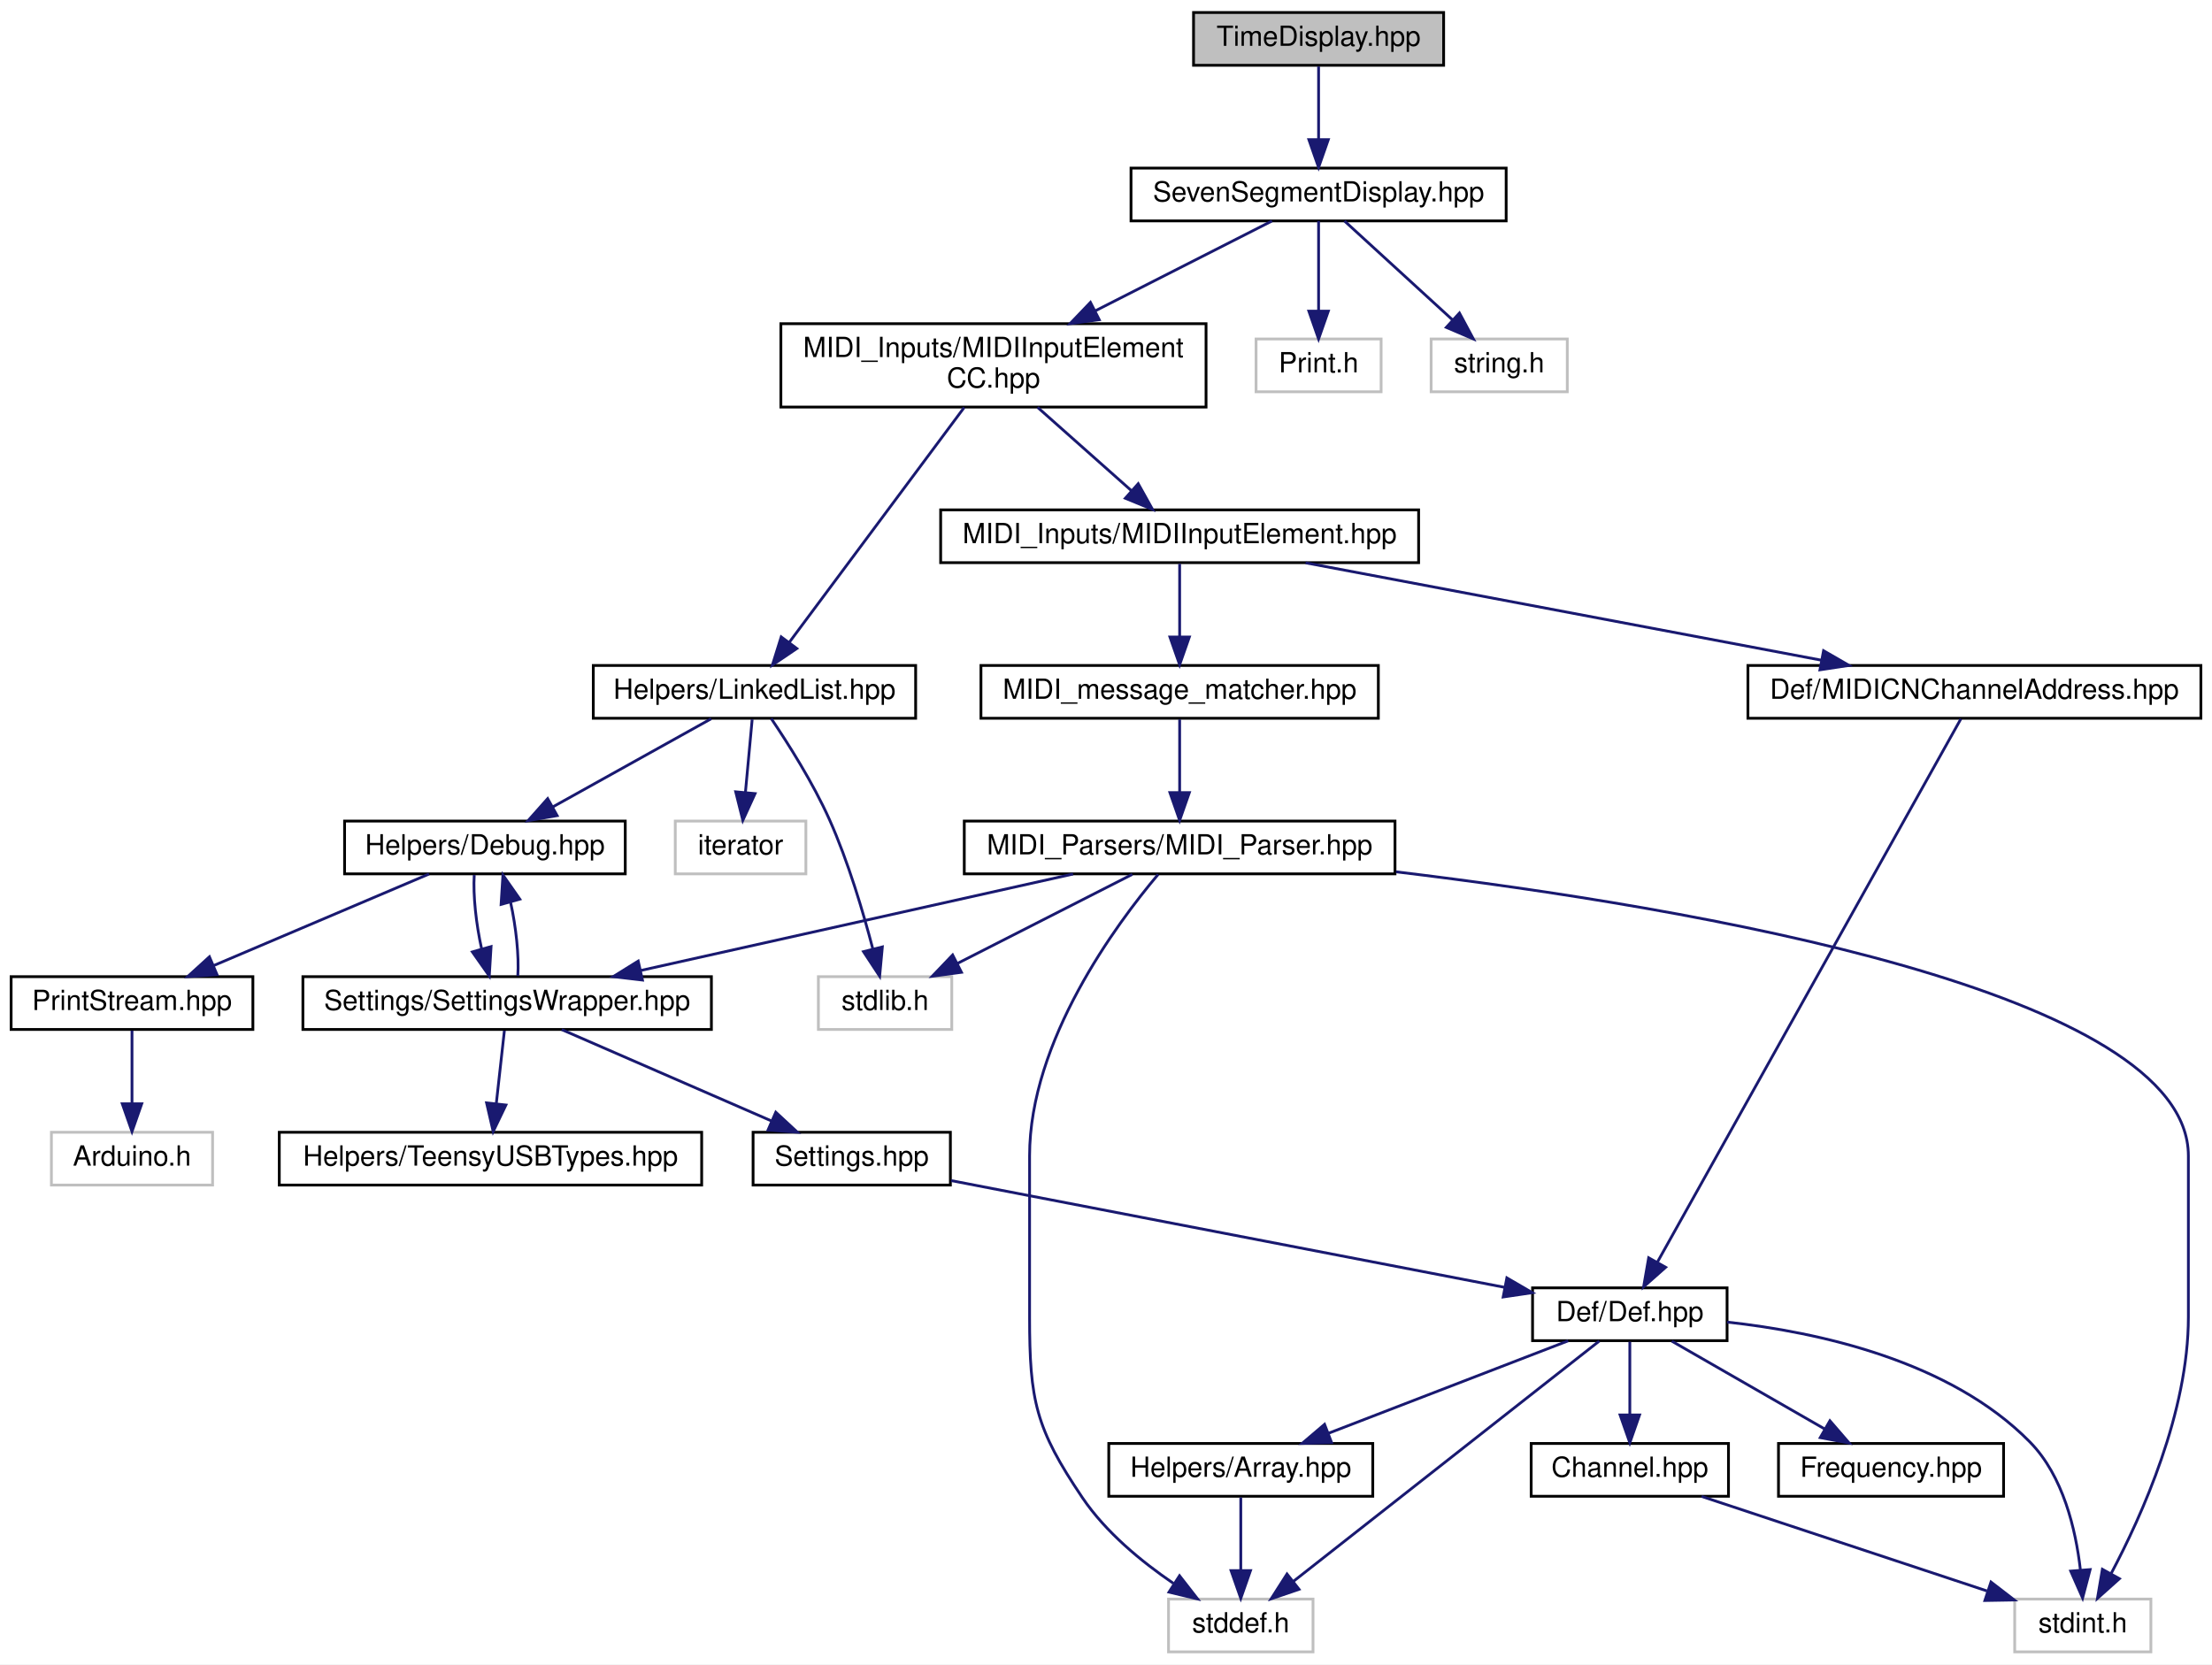
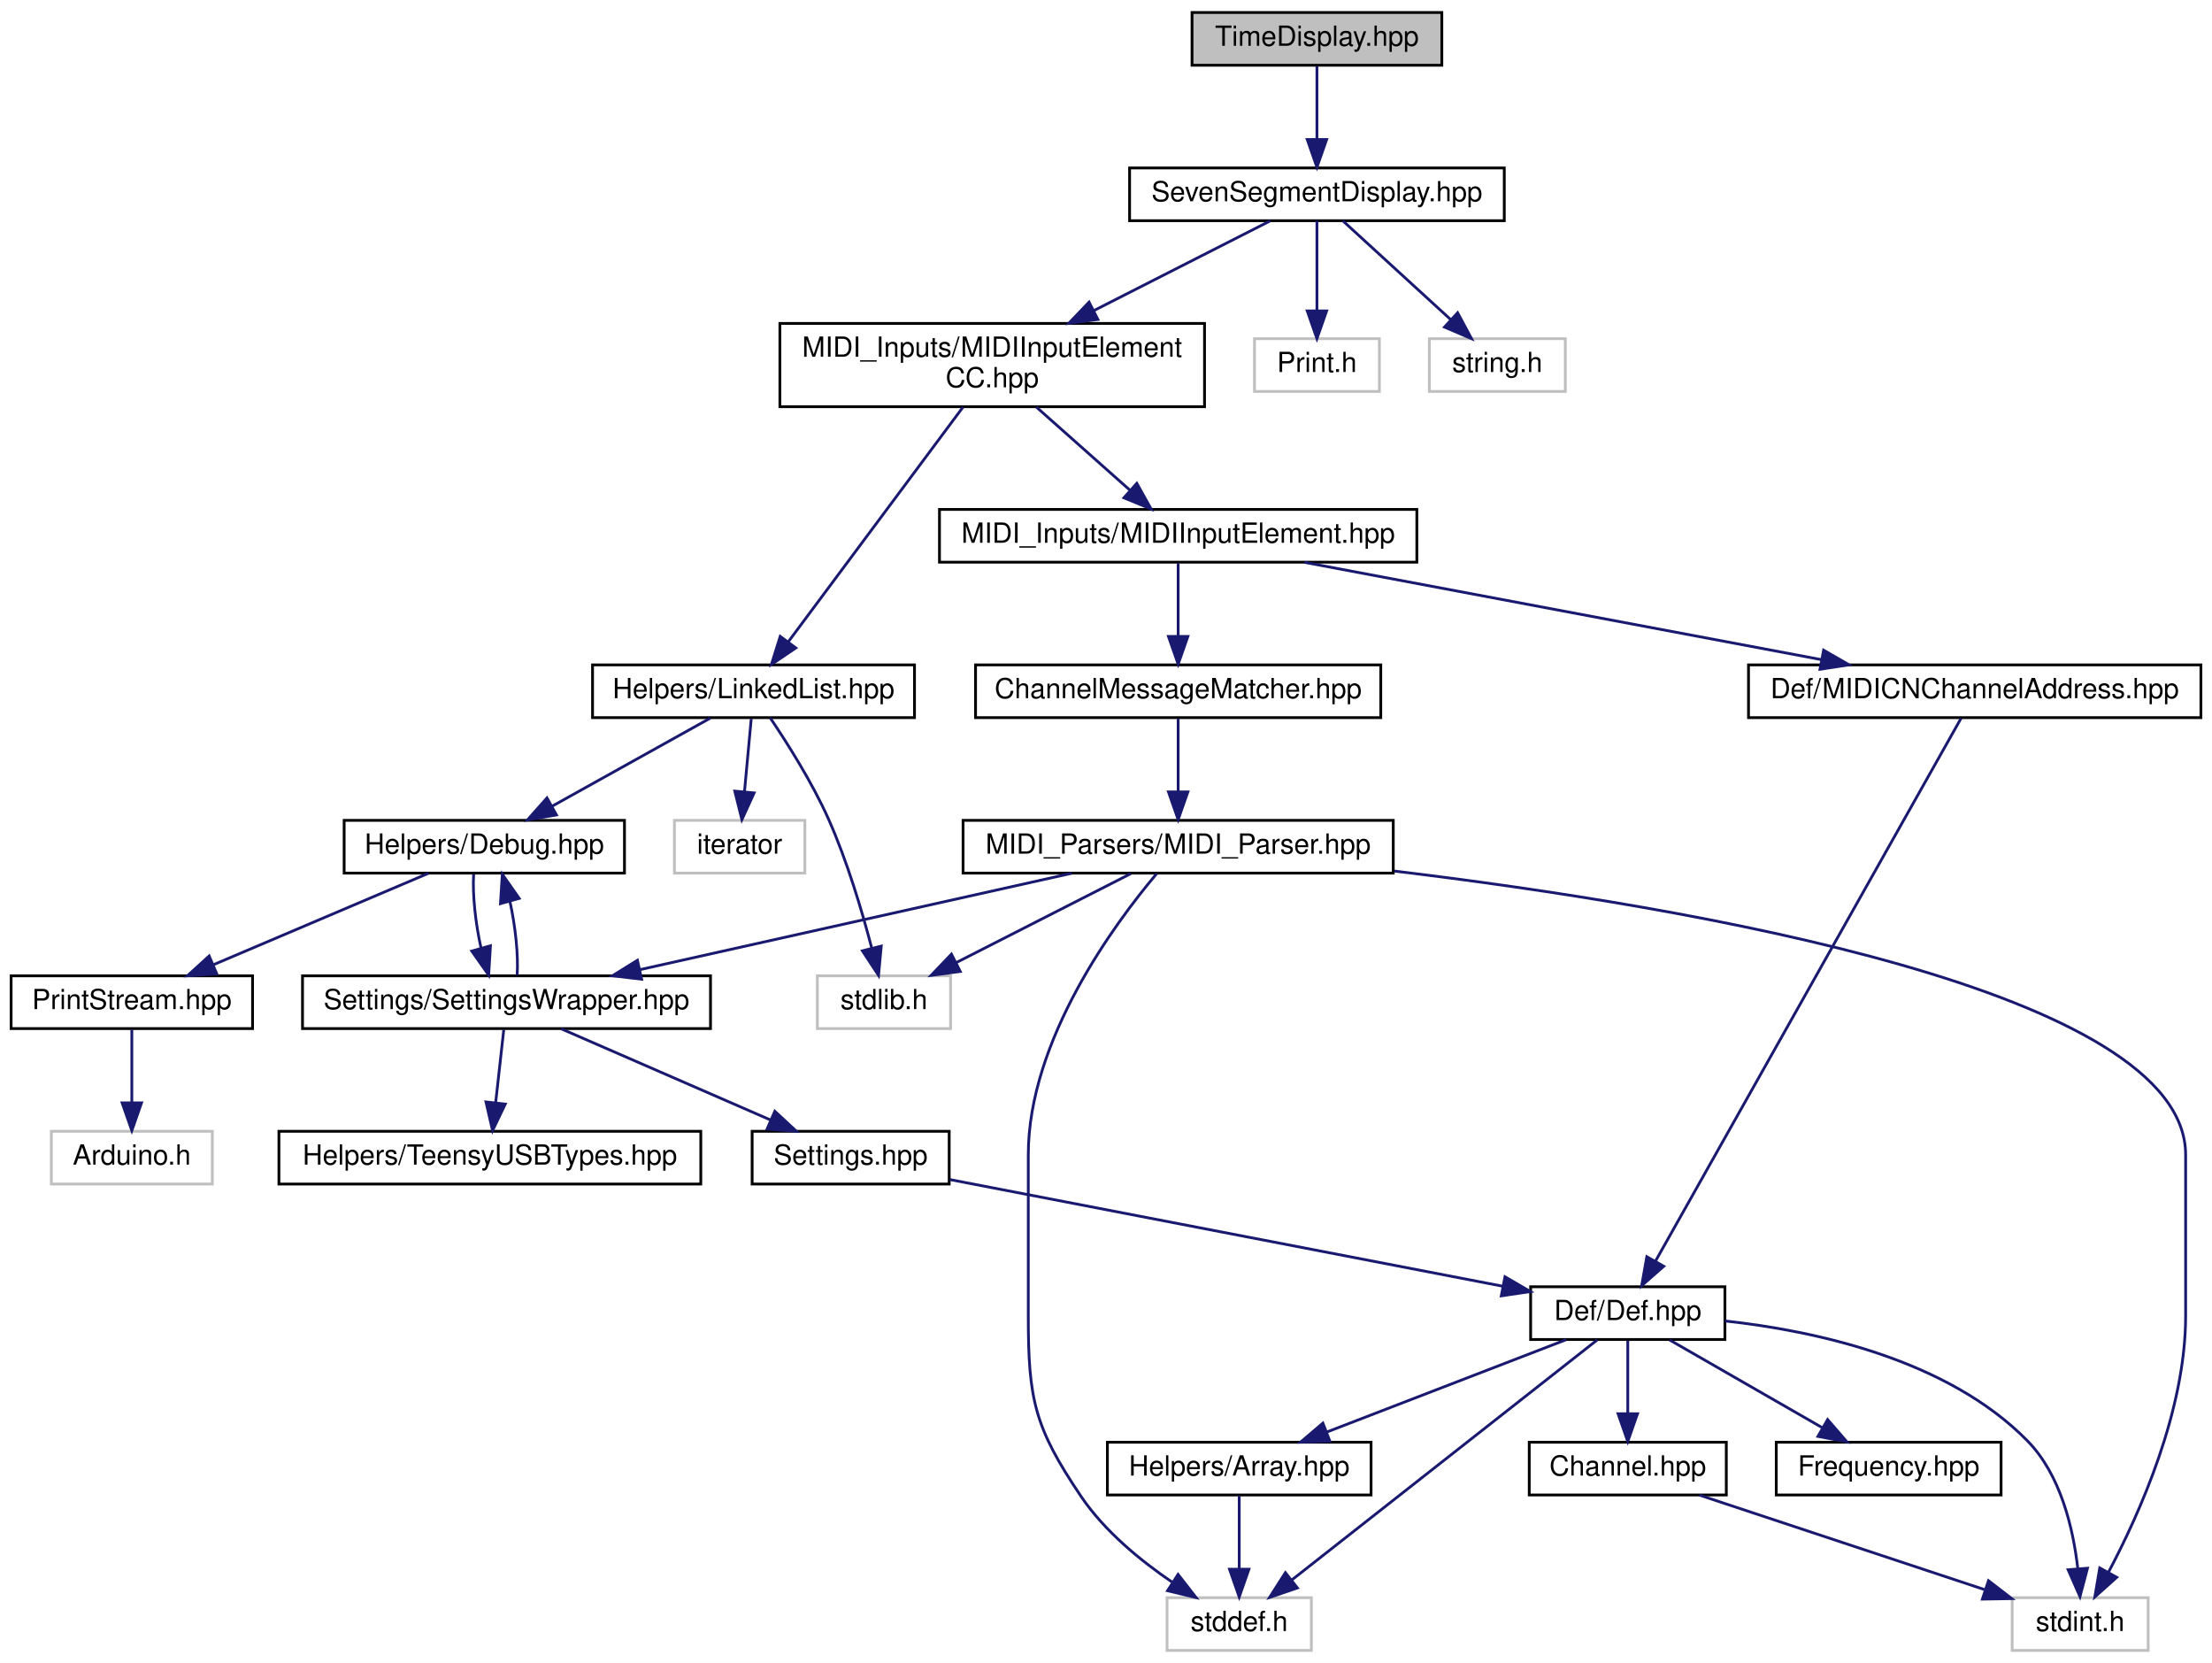
- <svg xmlns="http://www.w3.org/2000/svg" xmlns:xlink="http://www.w3.org/1999/xlink" width="796pt" height="599pt" viewBox="0.00 0.00 796.00 599.00">
+ <svg xmlns="http://www.w3.org/2000/svg" xmlns:xlink="http://www.w3.org/1999/xlink" width="797pt" height="599pt" viewBox="0.00 0.00 797.00 599.00">
  <g id="graph0" class="graph" transform="scale(1 1) rotate(0) translate(4 595)">
-     <polygon fill="white" stroke="none" points="-4,4 -4,-595 792,-595 792,4 -4,4" />
+     <polygon fill="white" stroke="none" points="-4,4 -4,-595 793,-595 793,4 -4,4" />
    <g id="node1" class="node">
      <g id="a_node1">
        <a xlink:title=" ">
          <polygon fill="#bfbfbf" stroke="black" points="425.5,-571.5 425.5,-590.5 515.5,-590.5 515.5,-571.5 425.5,-571.5" />
          <text text-anchor="middle" x="470.5" y="-578.5" font-family="Helvetica,sans-Serif" font-size="10.00">TimeDisplay.hpp</text>
        </a>
      </g>
    </g>
    <g id="node2" class="node">
      <g id="a_node2">
        <a xlink:href="../../d4/d18/SevenSegmentDisplay_8hpp.html" target="_top" xlink:title=" ">
          <polygon fill="white" stroke="black" points="403,-515.5 403,-534.5 538,-534.5 538,-515.5 403,-515.5" />
          <text text-anchor="middle" x="470.5" y="-522.5" font-family="Helvetica,sans-Serif" font-size="10.00">SevenSegmentDisplay.hpp</text>
        </a>
      </g>
    </g>
    <g id="edge1" class="edge">
      <path fill="none" stroke="midnightblue" d="M470.5,-571.083C470.5,-564.006 470.5,-553.861 470.5,-544.986" />
      <polygon fill="midnightblue" stroke="midnightblue" points="474,-544.751 470.5,-534.751 467,-544.751 474,-544.751" />
    </g>
    <g id="node3" class="node">
      <g id="a_node3">
        <a xlink:href="../../df/de0/MIDIInputElementCC_8hpp.html" target="_top" xlink:title=" ">
          <polygon fill="white" stroke="black" points="277,-448.5 277,-478.5 430,-478.5 430,-448.5 277,-448.5" />
          <text text-anchor="start" x="285" y="-466.5" font-family="Helvetica,sans-Serif" font-size="10.00">MIDI_Inputs/MIDIInputElement</text>
          <text text-anchor="middle" x="353.5" y="-455.5" font-family="Helvetica,sans-Serif" font-size="10.00">CC.hpp</text>
        </a>
      </g>
    </g>
    <g id="edge2" class="edge">
      <path fill="none" stroke="midnightblue" d="M453.737,-515.475C437.224,-507.078 411.455,-493.973 390.18,-483.153" />
      <polygon fill="midnightblue" stroke="midnightblue" points="391.575,-479.936 381.075,-478.523 388.402,-486.176 391.575,-479.936" />
    </g>
    <g id="node23" class="node">
      <g id="a_node23">
        <a xlink:title=" ">
          <polygon fill="white" stroke="#bfbfbf" points="448,-454 448,-473 493,-473 493,-454 448,-454" />
          <text text-anchor="middle" x="470.5" y="-461" font-family="Helvetica,sans-Serif" font-size="10.00">Print.h</text>
        </a>
      </g>
    </g>
    <g id="edge30" class="edge">
      <path fill="none" stroke="midnightblue" d="M470.5,-515.475C470.5,-507.08 470.5,-493.981 470.5,-483.163" />
      <polygon fill="midnightblue" stroke="midnightblue" points="474,-483.009 470.5,-473.009 467,-483.009 474,-483.009" />
    </g>
    <g id="node24" class="node">
      <g id="a_node24">
        <a xlink:title=" ">
          <polygon fill="white" stroke="#bfbfbf" points="511,-454 511,-473 560,-473 560,-454 511,-454" />
          <text text-anchor="middle" x="535.5" y="-461" font-family="Helvetica,sans-Serif" font-size="10.00">string.h</text>
        </a>
      </g>
    </g>
    <g id="edge31" class="edge">
      <path fill="none" stroke="midnightblue" d="M479.813,-515.475C489.949,-506.197 506.364,-491.171 518.752,-479.831" />
      <polygon fill="midnightblue" stroke="midnightblue" points="521.191,-482.343 526.204,-473.009 516.465,-477.18 521.191,-482.343" />
    </g>
    <g id="node4" class="node">
      <g id="a_node4">
        <a xlink:href="../../de/dd1/LinkedList_8hpp.html" target="_top" xlink:title=" ">
          <polygon fill="white" stroke="black" points="209.5,-336.5 209.5,-355.5 325.5,-355.5 325.5,-336.5 209.5,-336.5" />
          <text text-anchor="middle" x="267.5" y="-343.5" font-family="Helvetica,sans-Serif" font-size="10.00">Helpers/LinkedList.hpp</text>
        </a>
      </g>
    </g>
    <g id="edge3" class="edge">
      <path fill="none" stroke="midnightblue" d="M342.955,-448.337C327.037,-426.96 296.934,-386.53 279.958,-363.731" />
      <polygon fill="midnightblue" stroke="midnightblue" points="282.735,-361.6 273.955,-355.669 277.12,-365.781 282.735,-361.6" />
    </g>
    <g id="node19" class="node">
      <g id="a_node19">
        <a xlink:href="../../dc/d90/MIDIInputElement_8hpp.html" target="_top" xlink:title=" ">
          <polygon fill="white" stroke="black" points="334.5,-392.5 334.5,-411.5 506.5,-411.5 506.5,-392.5 334.5,-392.5" />
          <text text-anchor="middle" x="420.5" y="-399.5" font-family="Helvetica,sans-Serif" font-size="10.00">MIDI_Inputs/MIDIInputElement.hpp</text>
        </a>
      </g>
    </g>
    <g id="edge21" class="edge">
      <path fill="none" stroke="midnightblue" d="M369.378,-448.399C379.515,-439.397 392.662,-427.721 403.085,-418.465" />
      <polygon fill="midnightblue" stroke="midnightblue" points="405.598,-420.915 410.751,-411.658 400.95,-415.681 405.598,-420.915" />
    </g>
    <g id="node5" class="node">
      <g id="a_node5">
        <a xlink:href="../../df/dee/Debug_8hpp.html" target="_top" xlink:title=" ">
          <polygon fill="white" stroke="black" points="120,-280.5 120,-299.5 221,-299.5 221,-280.5 120,-280.5" />
          <text text-anchor="middle" x="170.5" y="-287.5" font-family="Helvetica,sans-Serif" font-size="10.00">Helpers/Debug.hpp</text>
        </a>
      </g>
    </g>
    <g id="edge4" class="edge">
      <path fill="none" stroke="midnightblue" d="M251.915,-336.324C236.501,-327.743 212.688,-314.486 194.79,-304.522" />
      <polygon fill="midnightblue" stroke="midnightblue" points="196.486,-301.461 186.046,-299.655 193.081,-307.577 196.486,-301.461" />
    </g>
    <g id="node17" class="node">
      <g id="a_node17">
        <a xlink:title=" ">
          <polygon fill="white" stroke="#bfbfbf" points="290.5,-224.5 290.5,-243.5 338.5,-243.5 338.5,-224.5 290.5,-224.5" />
          <text text-anchor="middle" x="314.5" y="-231.5" font-family="Helvetica,sans-Serif" font-size="10.00">stdlib.h</text>
        </a>
      </g>
    </g>
    <g id="edge19" class="edge">
      <path fill="none" stroke="midnightblue" d="M273.538,-336.378C279.5,-327.563 288.563,-313.314 294.5,-300 301.262,-284.836 306.63,-266.718 310.095,-253.467" />
      <polygon fill="midnightblue" stroke="midnightblue" points="313.519,-254.203 312.547,-243.653 306.728,-252.506 313.519,-254.203" />
    </g>
    <g id="node18" class="node">
      <g id="a_node18">
        <a xlink:title=" ">
          <polygon fill="white" stroke="#bfbfbf" points="239,-280.5 239,-299.5 286,-299.5 286,-280.5 239,-280.5" />
          <text text-anchor="middle" x="262.5" y="-287.5" font-family="Helvetica,sans-Serif" font-size="10.00">iterator</text>
        </a>
      </g>
    </g>
    <g id="edge20" class="edge">
      <path fill="none" stroke="midnightblue" d="M266.674,-336.083C266.019,-329.006 265.08,-318.861 264.258,-309.986" />
      <polygon fill="midnightblue" stroke="midnightblue" points="267.717,-309.386 263.31,-299.751 260.747,-310.031 267.717,-309.386" />
    </g>
    <g id="node6" class="node">
      <g id="a_node6">
        <a xlink:href="../../d2/dd5/SettingsWrapper_8hpp.html" target="_top" xlink:title=" ">
          <polygon fill="white" stroke="black" points="105,-224.5 105,-243.5 252,-243.5 252,-224.5 105,-224.5" />
          <text text-anchor="middle" x="178.5" y="-231.5" font-family="Helvetica,sans-Serif" font-size="10.00">Settings/SettingsWrapper.hpp</text>
        </a>
      </g>
    </g>
    <g id="edge5" class="edge">
      <path fill="none" stroke="midnightblue" d="M166.655,-280.083C166.2,-272.849 167.324,-262.409 169.339,-253.397" />
      <polygon fill="midnightblue" stroke="midnightblue" points="172.713,-254.327 172.073,-243.751 165.978,-252.418 172.713,-254.327" />
    </g>
    <g id="node15" class="node">
      <g id="a_node15">
        <a xlink:href="../../dd/d80/PrintStream_8hpp.html" target="_top" xlink:title=" ">
          <polygon fill="white" stroke="black" points="0,-224.5 0,-243.5 87,-243.5 87,-224.5 0,-224.5" />
          <text text-anchor="middle" x="43.5" y="-231.5" font-family="Helvetica,sans-Serif" font-size="10.00">PrintStream.hpp</text>
        </a>
      </g>
    </g>
    <g id="edge17" class="edge">
      <path fill="none" stroke="midnightblue" d="M150.376,-280.444C129.476,-271.557 96.565,-257.563 72.784,-247.451" />
      <polygon fill="midnightblue" stroke="midnightblue" points="74.102,-244.208 63.529,-243.516 71.362,-250.65 74.102,-244.208" />
    </g>
    <g id="edge16" class="edge">
      <path fill="none" stroke="midnightblue" d="M182.335,-243.751C182.813,-250.936 181.709,-261.362 179.707,-270.396" />
      <polygon fill="midnightblue" stroke="midnightblue" points="176.321,-269.509 176.987,-280.083 183.06,-271.401 176.321,-269.509" />
    </g>
    <g id="node7" class="node">
      <g id="a_node7">
        <a xlink:href="../../db/d02/Settings_8hpp.html" target="_top" xlink:title="All user settings and debugging options can be changed here.">
          <polygon fill="white" stroke="black" points="267,-168.5 267,-187.5 338,-187.5 338,-168.5 267,-168.5" />
          <text text-anchor="middle" x="302.5" y="-175.5" font-family="Helvetica,sans-Serif" font-size="10.00">Settings.hpp</text>
        </a>
      </g>
    </g>
    <g id="edge6" class="edge">
      <path fill="none" stroke="midnightblue" d="M198.148,-224.444C218.465,-215.596 250.403,-201.687 273.598,-191.586" />
      <polygon fill="midnightblue" stroke="midnightblue" points="275.173,-194.718 282.944,-187.516 272.378,-188.3 275.173,-194.718" />
    </g>
    <g id="node14" class="node">
      <g id="a_node14">
        <a xlink:href="../../d9/d98/TeensyUSBTypes_8hpp.html" target="_top" xlink:title=" ">
          <polygon fill="white" stroke="black" points="96.5,-168.5 96.5,-187.5 248.5,-187.5 248.5,-168.5 96.5,-168.5" />
          <text text-anchor="middle" x="172.5" y="-175.5" font-family="Helvetica,sans-Serif" font-size="10.00">Helpers/TeensyUSBTypes.hpp</text>
        </a>
      </g>
    </g>
    <g id="edge15" class="edge">
      <path fill="none" stroke="midnightblue" d="M177.509,-224.083C176.714,-216.927 175.571,-206.635 174.577,-197.691" />
      <polygon fill="midnightblue" stroke="midnightblue" points="178.055,-197.303 173.472,-187.751 171.098,-198.076 178.055,-197.303" />
    </g>
    <g id="node8" class="node">
      <g id="a_node8">
        <a xlink:href="../../d0/d4e/Def_8hpp.html" target="_top" xlink:title=" ">
          <polygon fill="white" stroke="black" points="547.5,-112.5 547.5,-131.5 617.5,-131.5 617.5,-112.5 547.5,-112.5" />
          <text text-anchor="middle" x="582.5" y="-119.5" font-family="Helvetica,sans-Serif" font-size="10.00">Def/Def.hpp</text>
        </a>
      </g>
    </g>
    <g id="edge7" class="edge">
      <path fill="none" stroke="midnightblue" d="M338.247,-170.106C389.045,-160.309 482.088,-142.365 537.514,-131.676" />
      <polygon fill="midnightblue" stroke="midnightblue" points="538.25,-135.098 547.406,-129.768 536.925,-128.225 538.25,-135.098" />
    </g>
    <g id="node9" class="node">
      <g id="a_node9">
        <a xlink:href="../../d7/d42/Channel_8hpp.html" target="_top" xlink:title=" ">
          <polygon fill="white" stroke="black" points="547,-56.5 547,-75.5 618,-75.5 618,-56.5 547,-56.5" />
          <text text-anchor="middle" x="582.5" y="-63.5" font-family="Helvetica,sans-Serif" font-size="10.00">Channel.hpp</text>
        </a>
      </g>
    </g>
    <g id="edge8" class="edge">
      <path fill="none" stroke="midnightblue" d="M582.5,-112.083C582.5,-105.006 582.5,-94.861 582.5,-85.987" />
      <polygon fill="midnightblue" stroke="midnightblue" points="586,-85.751 582.5,-75.751 579,-85.751 586,-85.751" />
    </g>
    <g id="node10" class="node">
      <g id="a_node10">
        <a xlink:title=" ">
          <polygon fill="white" stroke="#bfbfbf" points="721,-0.5 721,-19.5 770,-19.5 770,-0.5 721,-0.5" />
          <text text-anchor="middle" x="745.5" y="-7.5" font-family="Helvetica,sans-Serif" font-size="10.00">stdint.h</text>
        </a>
      </g>
    </g>
    <g id="edge14" class="edge">
      <path fill="none" stroke="midnightblue" d="M617.525,-119.182C650.059,-115.622 697.693,-105.345 726.5,-76 738.458,-63.819 742.963,-44.547 744.624,-30.146" />
      <polygon fill="midnightblue" stroke="midnightblue" points="748.137,-30.113 745.433,-19.869 741.159,-29.564 748.137,-30.113" />
    </g>
    <g id="node11" class="node">
      <g id="a_node11">
        <a xlink:href="../../dc/d50/Frequency_8hpp.html" target="_top" xlink:title=" ">
          <polygon fill="white" stroke="black" points="636,-56.5 636,-75.5 717,-75.5 717,-56.5 636,-56.5" />
          <text text-anchor="middle" x="676.5" y="-63.5" font-family="Helvetica,sans-Serif" font-size="10.00">Frequency.hpp</text>
        </a>
      </g>
    </g>
    <g id="edge10" class="edge">
      <path fill="none" stroke="midnightblue" d="M597.603,-112.324C612.403,-103.822 635.194,-90.729 652.482,-80.797" />
      <polygon fill="midnightblue" stroke="midnightblue" points="654.507,-83.671 661.435,-75.654 651.02,-77.601 654.507,-83.671" />
    </g>
    <g id="node12" class="node">
      <g id="a_node12">
        <a xlink:href="../../de/d76/Array_8hpp.html" target="_top" xlink:title=" ">
          <polygon fill="white" stroke="black" points="395,-56.5 395,-75.5 490,-75.5 490,-56.5 395,-56.5" />
          <text text-anchor="middle" x="442.5" y="-63.5" font-family="Helvetica,sans-Serif" font-size="10.00">Helpers/Array.hpp</text>
        </a>
      </g>
    </g>
    <g id="edge11" class="edge">
      <path fill="none" stroke="midnightblue" d="M560.317,-112.444C537.072,-103.478 500.351,-89.314 474.085,-79.183" />
      <polygon fill="midnightblue" stroke="midnightblue" points="475.169,-75.85 464.58,-75.516 472.65,-82.381 475.169,-75.85" />
    </g>
    <g id="node13" class="node">
      <g id="a_node13">
        <a xlink:title=" ">
          <polygon fill="white" stroke="#bfbfbf" points="416.5,-0.5 416.5,-19.5 468.5,-19.5 468.5,-0.5 416.5,-0.5" />
          <text text-anchor="middle" x="442.5" y="-7.5" font-family="Helvetica,sans-Serif" font-size="10.00">stddef.h</text>
        </a>
      </g>
    </g>
    <g id="edge13" class="edge">
      <path fill="none" stroke="midnightblue" d="M571.514,-112.368C547.695,-93.653 491.056,-49.151 461.378,-25.832" />
      <polygon fill="midnightblue" stroke="midnightblue" points="463.46,-23.018 453.435,-19.591 459.135,-28.522 463.46,-23.018" />
    </g>
    <g id="edge9" class="edge">
      <path fill="none" stroke="midnightblue" d="M608.328,-56.444C636.072,-47.252 680.304,-32.599 711.009,-22.427" />
      <polygon fill="midnightblue" stroke="midnightblue" points="712.468,-25.63 720.86,-19.163 710.267,-18.985 712.468,-25.63" />
    </g>
    <g id="edge12" class="edge">
      <path fill="none" stroke="midnightblue" d="M442.5,-56.083C442.5,-49.006 442.5,-38.861 442.5,-29.986" />
      <polygon fill="midnightblue" stroke="midnightblue" points="446,-29.751 442.5,-19.751 439,-29.751 446,-29.751" />
    </g>
    <g id="node16" class="node">
      <g id="a_node16">
        <a xlink:title=" ">
          <polygon fill="white" stroke="#bfbfbf" points="14.5,-168.5 14.5,-187.5 72.5,-187.5 72.5,-168.5 14.5,-168.5" />
          <text text-anchor="middle" x="43.5" y="-175.5" font-family="Helvetica,sans-Serif" font-size="10.00">Arduino.h</text>
        </a>
      </g>
    </g>
    <g id="edge18" class="edge">
      <path fill="none" stroke="midnightblue" d="M43.5,-224.083C43.5,-217.006 43.5,-206.861 43.5,-197.986" />
      <polygon fill="midnightblue" stroke="midnightblue" points="47,-197.751 43.5,-187.751 40,-197.751 47,-197.751" />
    </g>
    <g id="node20" class="node">
      <g id="a_node20">
-         <a xlink:href="../../d1/d30/MIDI__message__matcher_8hpp.html" target="_top" xlink:title=" ">
-           <polygon fill="white" stroke="black" points="349,-336.5 349,-355.5 492,-355.5 492,-336.5 349,-336.5" />
-           <text text-anchor="middle" x="420.5" y="-343.5" font-family="Helvetica,sans-Serif" font-size="10.00">MIDI_message_matcher.hpp</text>
+         <a xlink:href="../../db/df6/ChannelMessageMatcher_8hpp.html" target="_top" xlink:title=" ">
+           <polygon fill="white" stroke="black" points="347.5,-336.5 347.5,-355.5 493.5,-355.5 493.5,-336.5 347.5,-336.5" />
+           <text text-anchor="middle" x="420.5" y="-343.5" font-family="Helvetica,sans-Serif" font-size="10.00">ChannelMessageMatcher.hpp</text>
        </a>
      </g>
    </g>
    <g id="edge22" class="edge">
      <path fill="none" stroke="midnightblue" d="M420.5,-392.083C420.5,-385.006 420.5,-374.861 420.5,-365.986" />
      <polygon fill="midnightblue" stroke="midnightblue" points="424,-365.751 420.5,-355.751 417,-365.751 424,-365.751" />
    </g>
    <g id="node22" class="node">
      <g id="a_node22">
        <a xlink:href="../../d8/d38/MIDICNChannelAddress_8hpp.html" target="_top" xlink:title=" ">
-           <polygon fill="white" stroke="black" points="625,-336.5 625,-355.5 788,-355.5 788,-336.5 625,-336.5" />
-           <text text-anchor="middle" x="706.5" y="-343.5" font-family="Helvetica,sans-Serif" font-size="10.00">Def/MIDICNChannelAddress.hpp</text>
+           <polygon fill="white" stroke="black" points="626,-336.5 626,-355.5 789,-355.5 789,-336.5 626,-336.5" />
+           <text text-anchor="middle" x="707.5" y="-343.5" font-family="Helvetica,sans-Serif" font-size="10.00">Def/MIDICNChannelAddress.hpp</text>
        </a>
      </g>
    </g>
    <g id="edge28" class="edge">
-       <path fill="none" stroke="midnightblue" d="M465.818,-392.444C516.128,-382.944 597.338,-367.611 651.313,-357.42" />
-       <polygon fill="midnightblue" stroke="midnightblue" points="652.217,-360.811 661.394,-355.516 650.919,-353.933 652.217,-360.811" />
+       <path fill="none" stroke="midnightblue" d="M465.976,-392.444C516.462,-382.944 597.956,-367.611 652.12,-357.42" />
+       <polygon fill="midnightblue" stroke="midnightblue" points="653.056,-360.805 662.237,-355.516 651.762,-353.926 653.056,-360.805" />
    </g>
    <g id="node21" class="node">
      <g id="a_node21">
        <a xlink:href="../../d7/d2d/MIDI__Parser_8hpp.html" target="_top" xlink:title=" ">
          <polygon fill="white" stroke="black" points="343,-280.5 343,-299.5 498,-299.5 498,-280.5 343,-280.5" />
          <text text-anchor="middle" x="420.5" y="-287.5" font-family="Helvetica,sans-Serif" font-size="10.00">MIDI_Parsers/MIDI_Parser.hpp</text>
        </a>
      </g>
    </g>
    <g id="edge23" class="edge">
      <path fill="none" stroke="midnightblue" d="M420.5,-336.083C420.5,-329.006 420.5,-318.861 420.5,-309.986" />
      <polygon fill="midnightblue" stroke="midnightblue" points="424,-309.751 420.5,-299.751 417,-309.751 424,-309.751" />
    </g>
    <g id="edge27" class="edge">
      <path fill="none" stroke="midnightblue" d="M382.154,-280.444C340.027,-271.043 272.294,-255.929 226.628,-245.739" />
      <polygon fill="midnightblue" stroke="midnightblue" points="227.188,-242.278 216.666,-243.516 225.664,-249.11 227.188,-242.278" />
    </g>
    <g id="edge25" class="edge">
      <path fill="none" stroke="midnightblue" d="M498.373,-281.235C605.034,-268.403 783.5,-238.101 783.5,-179 783.5,-179 783.5,-179 783.5,-121 783.5,-86.813 766.9,-49.764 755.643,-28.571" />
      <polygon fill="midnightblue" stroke="midnightblue" points="758.681,-26.832 750.784,-19.769 752.553,-30.215 758.681,-26.832" />
    </g>
    <g id="edge24" class="edge">
      <path fill="none" stroke="midnightblue" d="M412.763,-280.306C397.832,-262.594 366.5,-220.485 366.5,-179 366.5,-179 366.5,-179 366.5,-121 366.5,-90.902 368.669,-80.952 385.5,-56 393.901,-43.546 406.829,-32.937 418.251,-25.153" />
      <polygon fill="midnightblue" stroke="midnightblue" points="420.461,-27.893 426.972,-19.535 416.67,-22.008 420.461,-27.893" />
    </g>
    <g id="edge26" class="edge">
      <path fill="none" stroke="midnightblue" d="M403.469,-280.324C386.47,-271.664 360.124,-258.242 340.507,-248.249" />
      <polygon fill="midnightblue" stroke="midnightblue" points="341.988,-245.075 331.488,-243.655 338.81,-251.312 341.988,-245.075" />
    </g>
    <g id="edge29" class="edge">
-       <path fill="none" stroke="midnightblue" d="M701.639,-336.297C683.239,-303.356 617.632,-185.898 592.445,-140.805" />
-       <polygon fill="midnightblue" stroke="midnightblue" points="595.394,-138.907 587.462,-131.884 589.283,-142.321 595.394,-138.907" />
+       <path fill="none" stroke="midnightblue" d="M702.6,-336.297C684.052,-303.356 617.916,-185.898 592.525,-140.805" />
+       <polygon fill="midnightblue" stroke="midnightblue" points="595.458,-138.88 587.502,-131.884 589.359,-142.315 595.458,-138.88" />
    </g>
  </g>
</svg>
